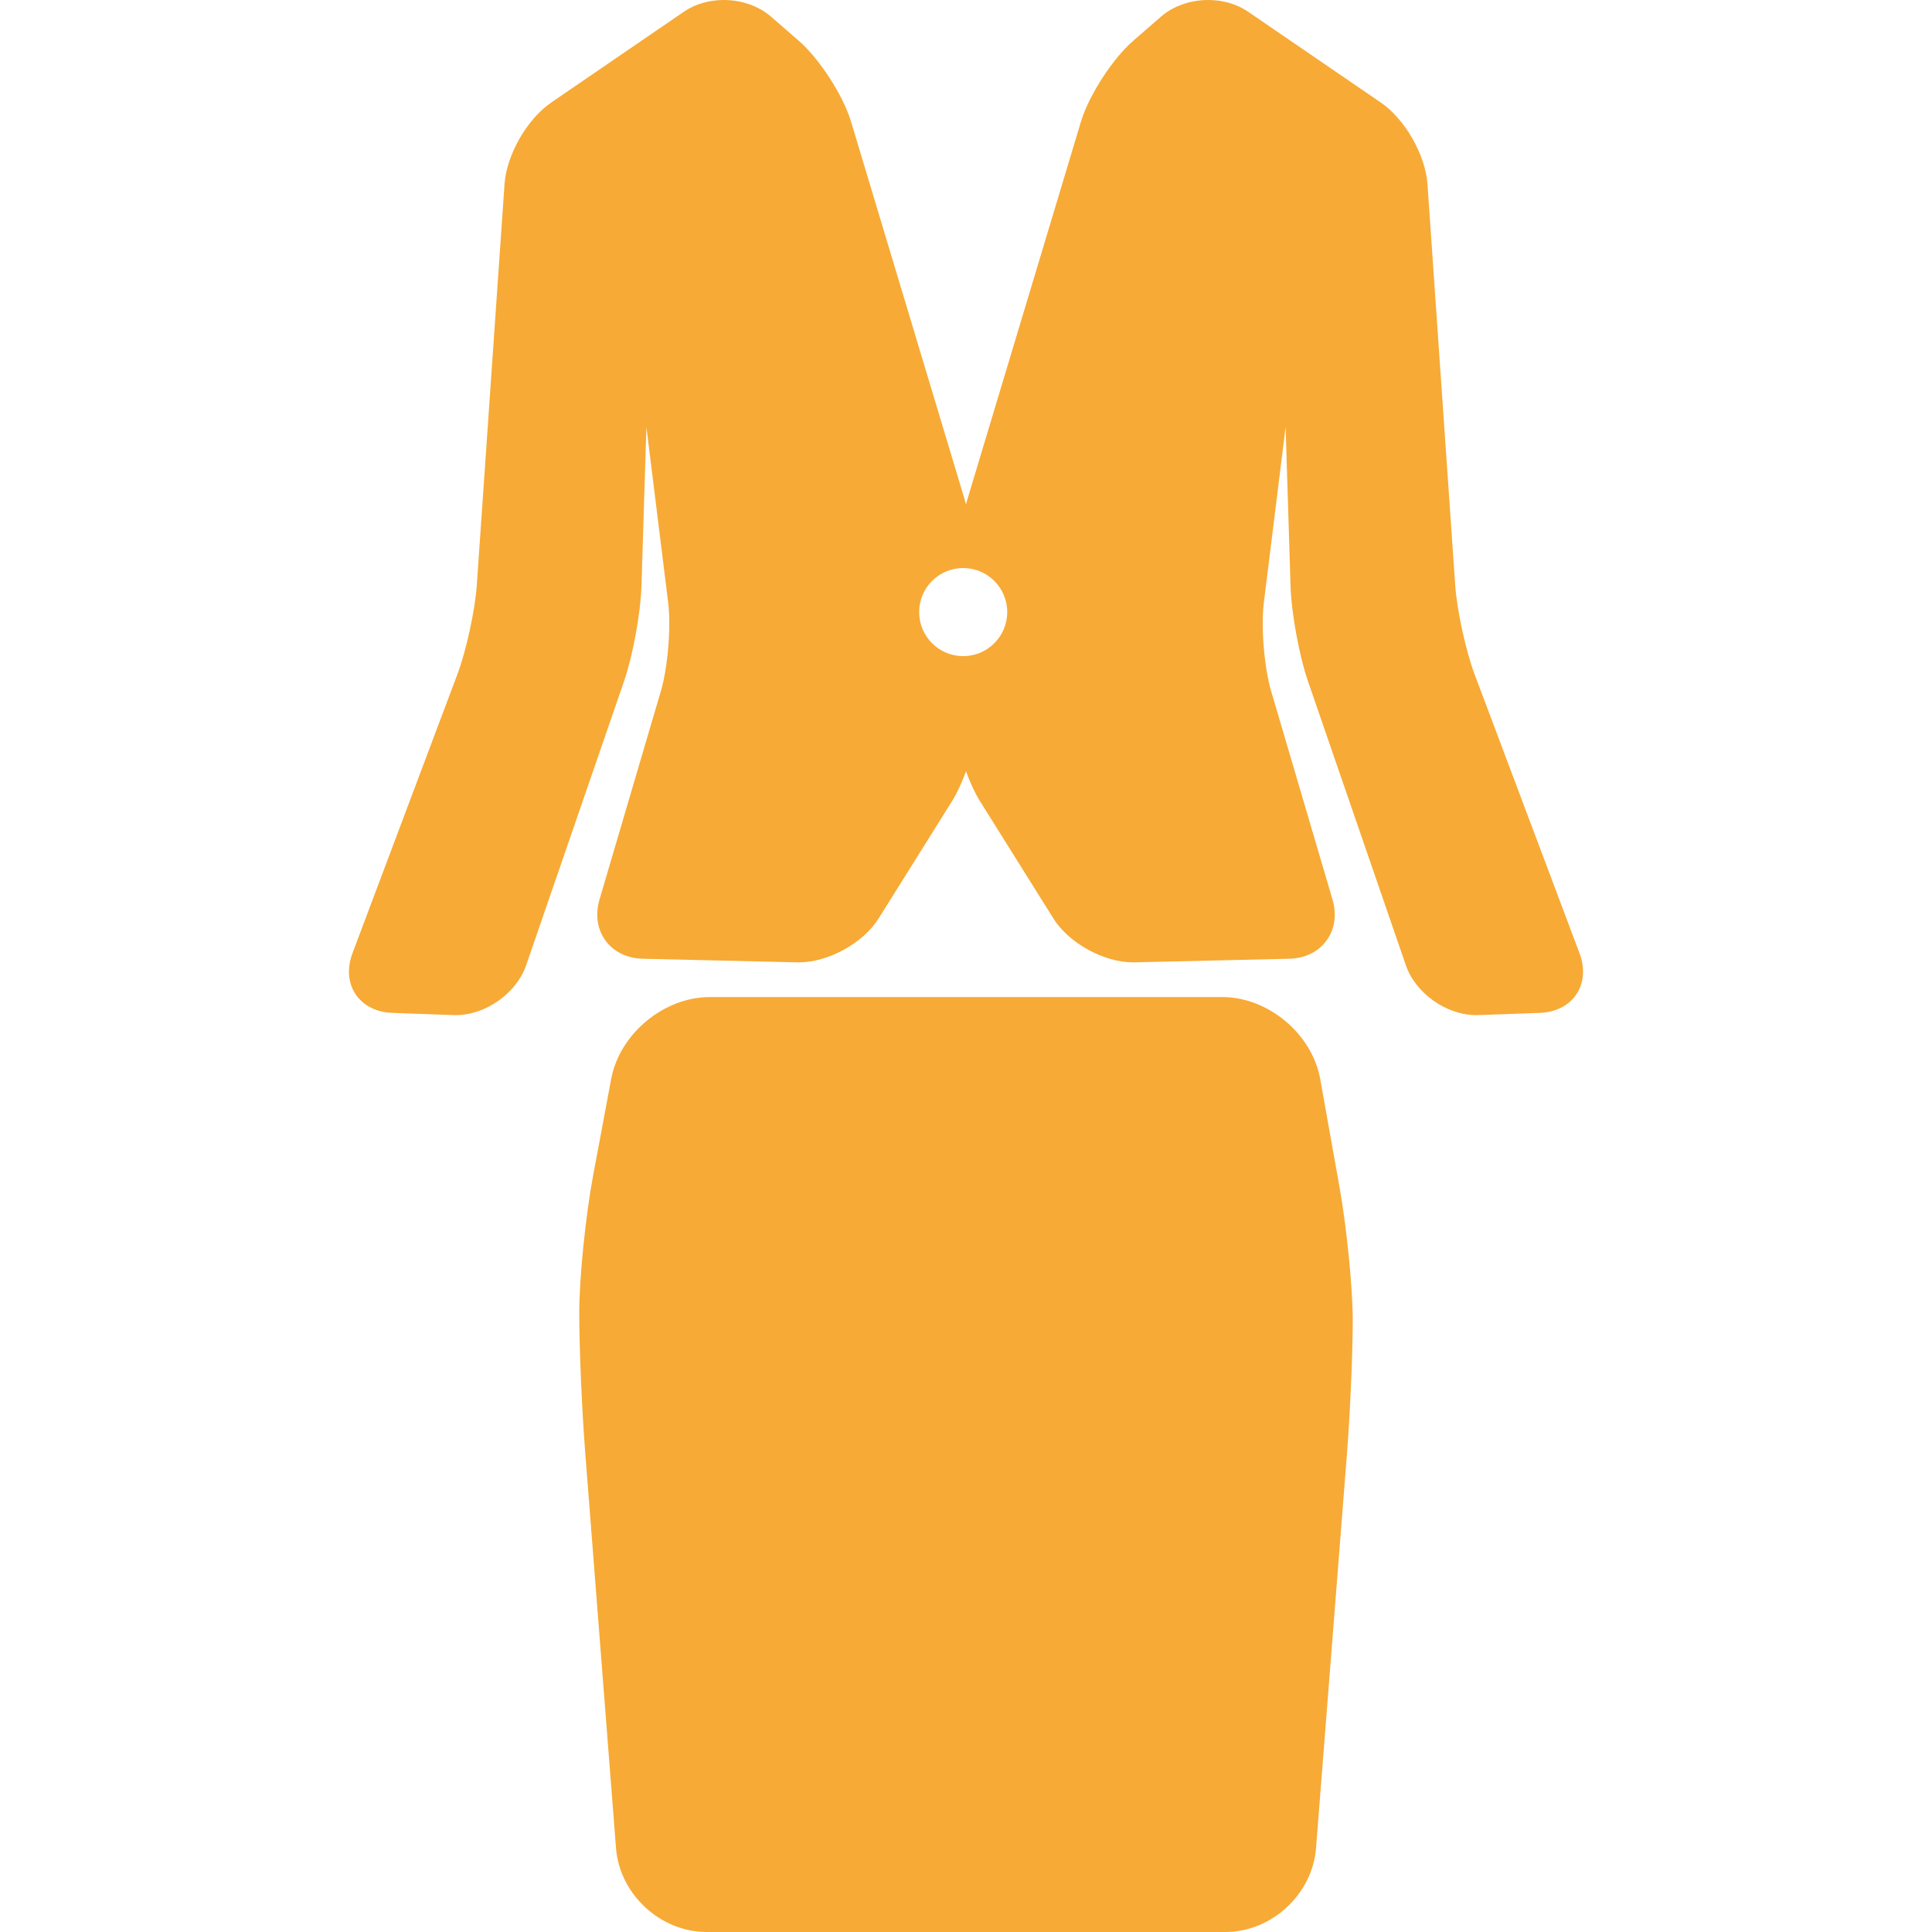
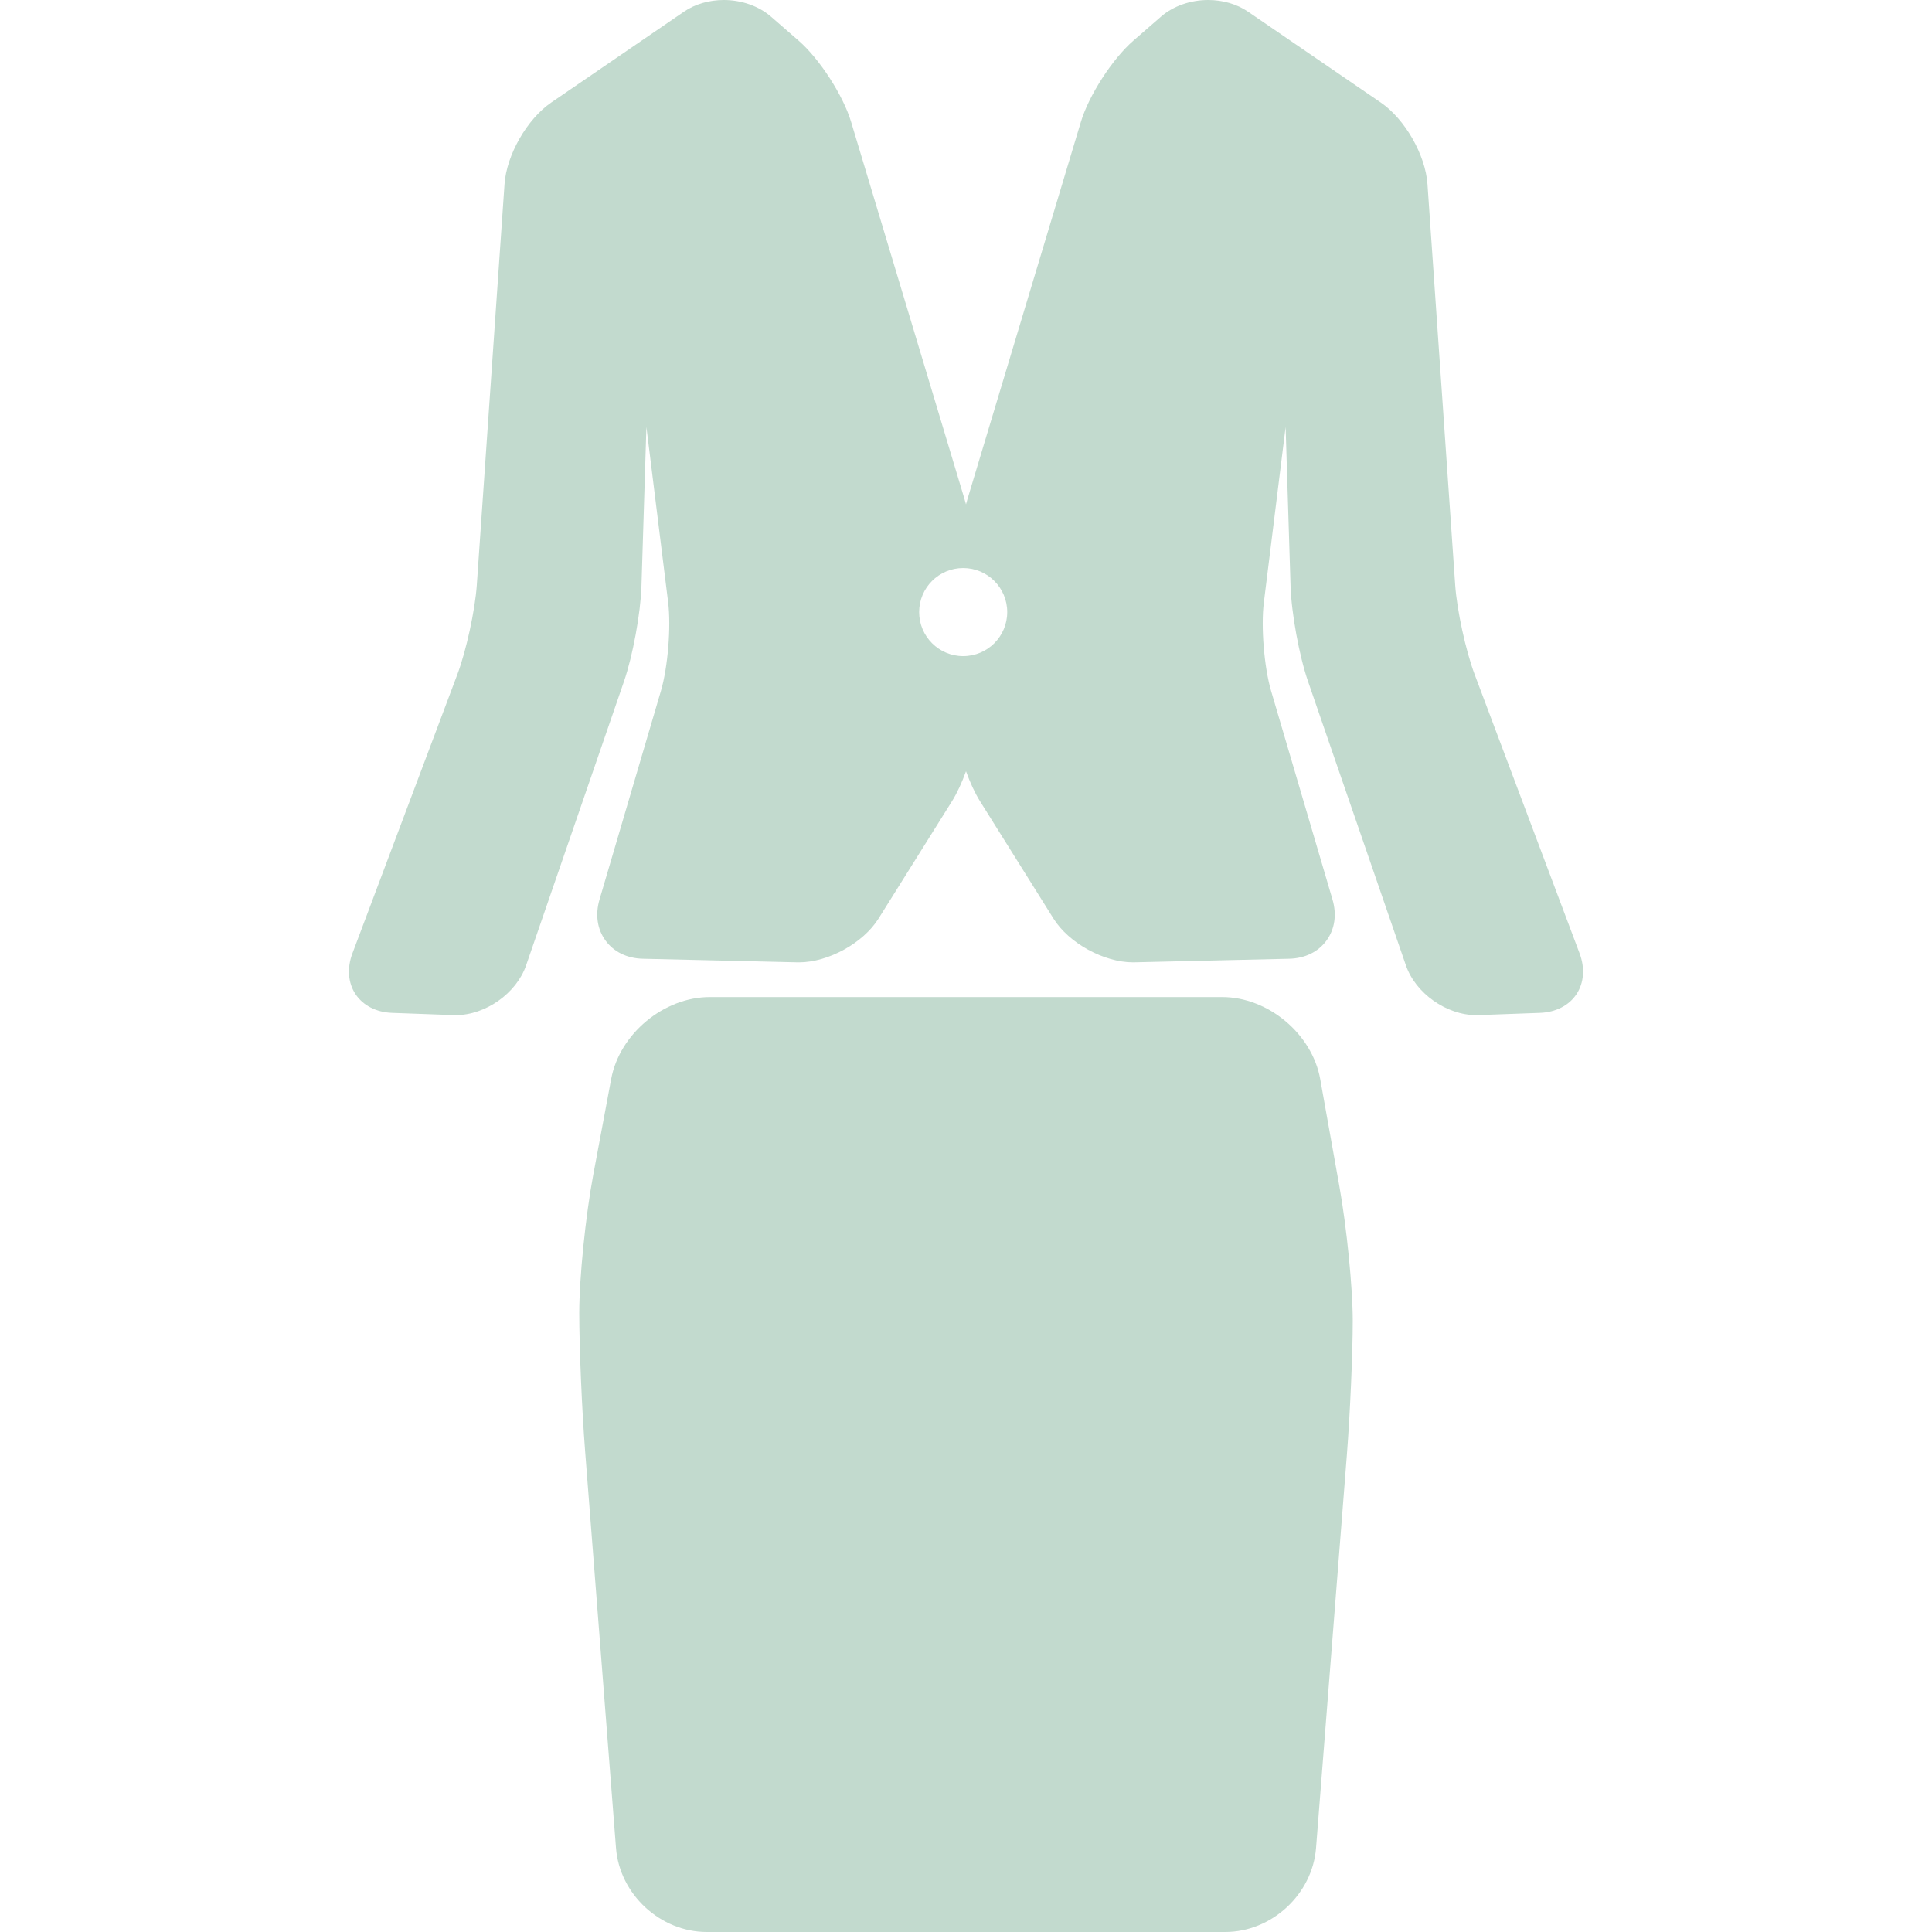
- <svg xmlns="http://www.w3.org/2000/svg" version="1.1" id="Capa_1" x="0px" y="0px" fill="#f7aa35" viewBox="0 0 488.869 488.869" style="enable-background:new 0 0 488.869 488.869;" xml:space="preserve">
+ <svg xmlns="http://www.w3.org/2000/svg" version="1.1" id="Capa_1" x="0px" y="0px" fill="#c2dace" viewBox="0 0 488.869 488.869" style="enable-background:new 0 0 488.869 488.869;" xml:space="preserve">
  <g>
    <path d="M399.698,241.25l-26.575-70.644c-2.22-5.902-4.463-16.204-4.898-22.496l-7.021-101.526   c-0.511-7.39-5.699-16.456-11.813-20.64L315.78,2.94C313.011,1.044,309.441,0,305.73,0c-4.521,0-8.881,1.536-11.96,4.214   l-6.999,6.087c-5.294,4.604-11.243,13.815-13.264,20.533l-28.654,95.3c-0.142,0.472-0.281,0.972-0.419,1.487   c-0.138-0.514-0.277-1.015-0.419-1.487l-28.654-95.3c-2.021-6.718-7.97-15.929-13.264-20.533l-6.999-6.087   C192.02,1.536,187.66,0,183.139,0c-3.711,0-7.28,1.044-10.05,2.94l-33.611,23.004c-6.113,4.184-11.302,13.25-11.813,20.64   l-7.021,101.526c-0.436,6.292-2.679,16.594-4.898,22.496L89.171,241.25c-1.395,3.707-1.104,7.47,0.799,10.325   c1.901,2.855,5.261,4.575,9.218,4.718l15.586,0.564c0.184,0.006,0.367,0.01,0.553,0.01c7.547,0,15.367-5.537,17.803-12.605   l24.763-71.848c2.225-6.451,4.206-17.252,4.419-24.077l1.253-40.287l5.502,44.372c0.767,6.176-0.071,16.437-1.829,22.407   l-15.533,52.771c-1.126,3.826-0.589,7.517,1.511,10.393c2.1,2.876,5.451,4.512,9.438,4.605l39.101,0.913l0.394,0.004   c7.413,0,16.263-4.862,20.147-11.068l18.605-29.724c1.298-2.075,2.507-4.715,3.536-7.564c1.029,2.849,2.238,5.489,3.536,7.565   l18.605,29.723c3.886,6.207,12.735,11.068,20.147,11.068l39.494-0.917c3.986-0.093,7.338-1.729,9.438-4.605   c2.1-2.876,2.637-6.567,1.511-10.393l-15.533-52.771c-1.758-5.97-2.596-16.231-1.829-22.407l5.502-44.372l1.253,40.287   c0.213,6.825,2.194,17.625,4.419,24.076l24.763,71.849c2.436,7.068,10.256,12.605,17.803,12.605c0.001,0,0.002,0,0.003,0   c0.185,0,0.367-0.003,0.551-0.01l15.584-0.564c3.958-0.143,7.317-1.863,9.219-4.718C400.802,248.72,401.093,244.957,399.698,241.25   z M243.723,166.023c-6.154,0-11.144-4.989-11.144-11.144s4.989-11.144,11.144-11.144s11.144,4.989,11.144,11.144   S249.878,166.023,243.723,166.023z" />
    <path d="M334.067,273.057c-2.046-11.45-13.172-20.764-24.804-20.764H179.605c-11.621,0-22.814,9.293-24.951,20.717l-4.545,24.296   c-1.95,10.42-3.536,26.088-3.536,34.926c0,8.761,0.664,24.429,1.481,34.927l7.818,100.461   c0.911,11.716,11.214,21.249,22.966,21.249H310.03c11.751,0,22.059-9.531,22.978-21.246l7.795-99.387   c0.823-10.492,1.493-25.759,1.493-34.031c0-8.336-1.517-23.605-3.382-34.037L334.067,273.057z" />
  </g>
  <g>
</g>
  <g>
</g>
  <g>
</g>
  <g>
</g>
  <g>
</g>
  <g>
</g>
  <g>
</g>
  <g>
</g>
  <g>
</g>
  <g>
</g>
  <g>
</g>
  <g>
</g>
  <g>
</g>
  <g>
</g>
  <g>
</g>
</svg>
